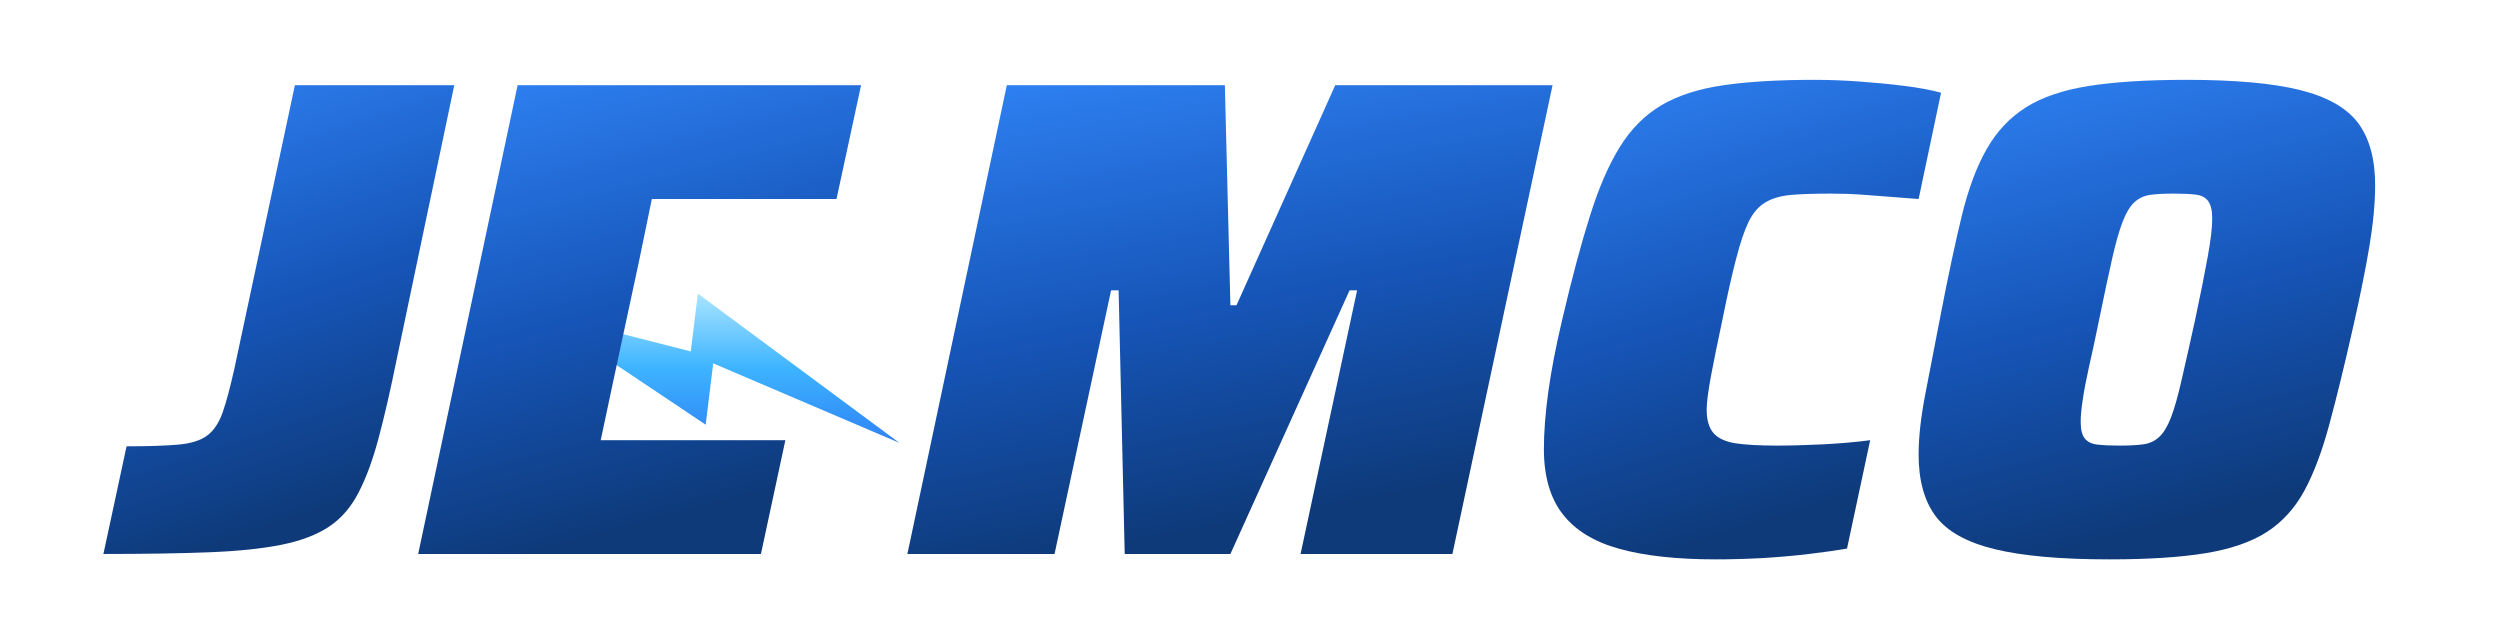
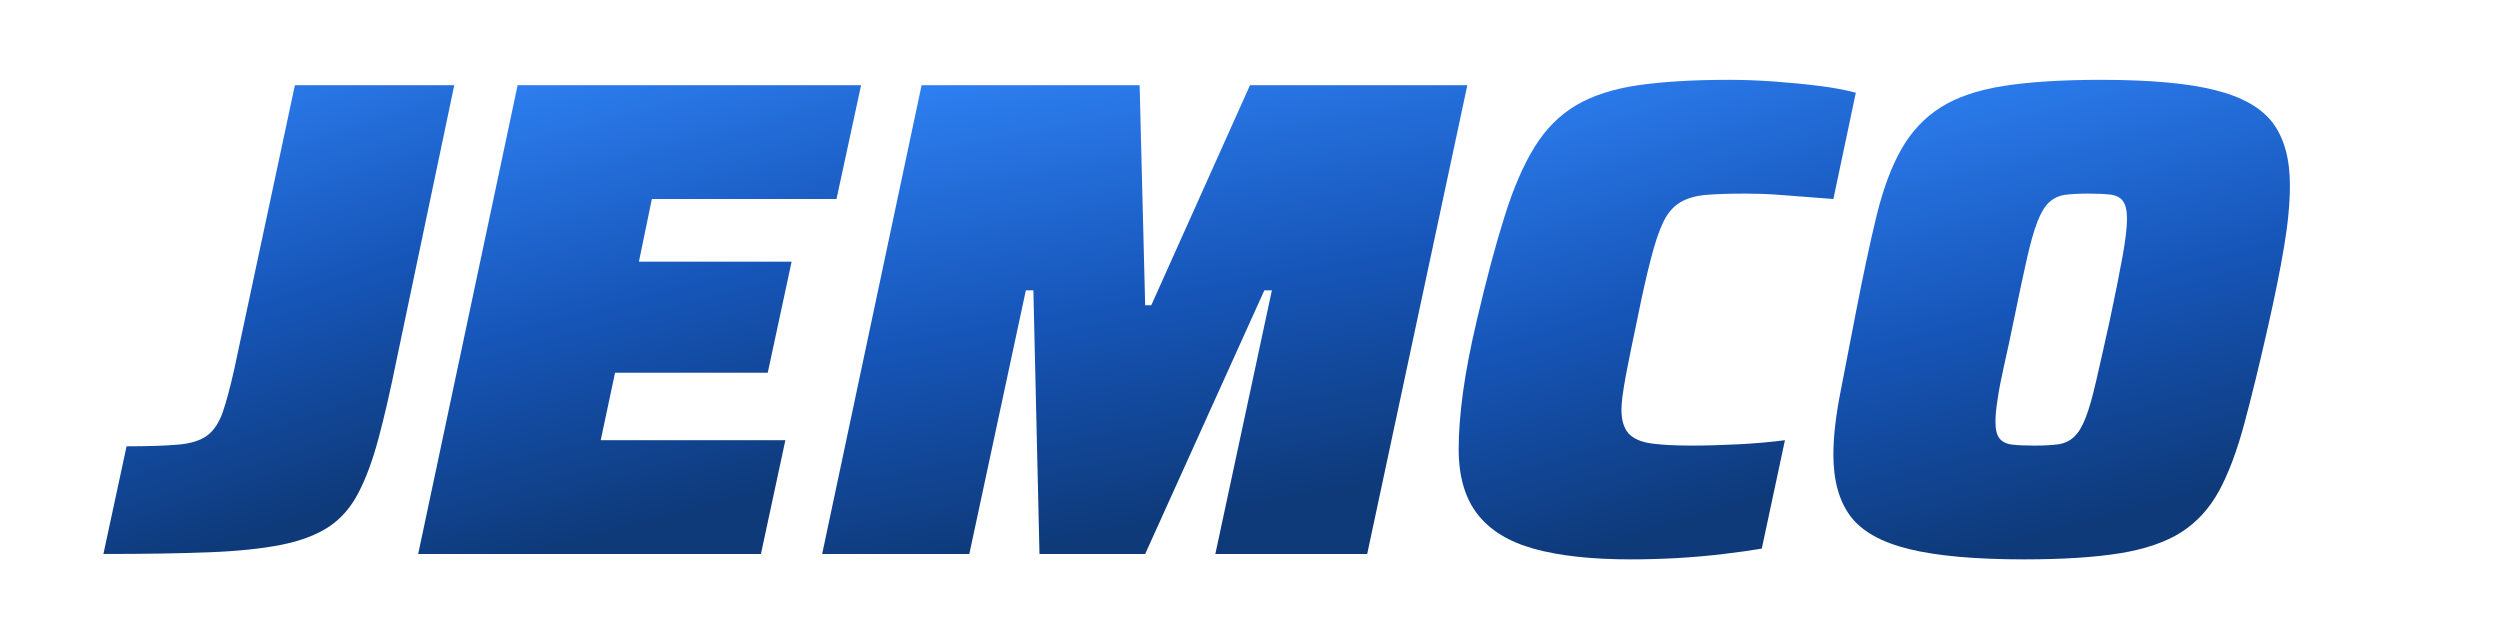
<svg xmlns="http://www.w3.org/2000/svg" viewBox="0 0 1760 450" width="1760" height="450" role="img" aria-labelledby="t">
  <defs>
    <linearGradient id="gLetter" x1="0" y1="0" x2="0.25" y2="1">
      <stop offset="0" stop-color="#2F82F5" />
      <stop offset="0.55" stop-color="#1655B8" />
      <stop offset="1" stop-color="#0E3A7A" />
    </linearGradient>
-     <linearGradient id="gBolt" x1="0" y1="0" x2="0" y2="1">
+     <linearGradient id="gBolt" x1="0" y1="0" x2="1" y2="0">
+       <stop offset="0" stop-color="#1655B8" />
+       <stop offset="0.55" stop-color="#3DB4FF" />
+       <stop offset="1" stop-color="#A9E4FF" />
+     </linearGradient>
+     <linearGradient id="gBoltV" x1="0" y1="0" x2="0" y2="1">
      <stop offset="0" stop-color="#A9E4FF" />
      <stop offset="0.5" stop-color="#3DB4FF" />
      <stop offset="1" stop-color="#2F82F5" />
    </linearGradient>
-     <linearGradient id="gCord" x1="0" y1="0" x2="1" y2="0">
+     <linearGradient id="gRoof" x1="0" y1="0" x2="1" y2="0">
      <stop offset="0" stop-color="#0E3A7A" />
      <stop offset="0.6" stop-color="#1655B8" />
      <stop offset="1" stop-color="#2F82F5" />
    </linearGradient>
-     <linearGradient id="gPlug" x1="0" y1="0" x2="0" y2="1">
-       <stop offset="0" stop-color="#2F82F5" />
-       <stop offset="1" stop-color="#0E3A7A" />
-     </linearGradient>
-     <linearGradient id="gBlade" x1="0" y1="0" x2="0" y2="1">
-       <stop offset="0" stop-color="#F2F5F8" />
-       <stop offset="1" stop-color="#8B96A5" />
-     </linearGradient>
  </defs>
  <g id="mark">
-     <path transform="translate(296.8 390)" d="M 82 -170 L 200 -91 L 205.3 -134.2 L 336.4 -78.2 L 194.5 -183.3 L 189.5 -142.6 Z" fill="url(#gBolt)" />
    <path transform="translate(92 390)" d="M-19.2 0 -2.9 -75.8Q20.1 -75.8 33.6 -77Q47 -78.2 54 -83.5Q60.9 -88.7 64.8 -99.8Q68.6 -110.8 72.9 -130L115.6 -330H227.8L187.5 -138.1Q180.8 -105 174.6 -81.8Q168.4 -58.5 160.4 -43.2Q152.5 -27.8 139.6 -19.2Q126.6 -10.6 106.2 -6.5Q85.9 -2.4 55.4 -1.2Q24.9 0 -19.2 0Z" fill="url(#gLetter)" />
-     <path transform="translate(296.8 390)" d="M -2.4 0 L 67.6 -330 L 309.4 -330 L 292.1 -249.9 L 162.1 -249.9 L 153 -205.8 L 136.2 -127.6 L 126.1 -80.1 L 256.1 -80.1 L 238.9 0 Z" fill="url(#gLetter)" />
-     <path transform="translate(641.2 390)" d="M-2.4 0 67.6 -330H221.1L225 -175.1H229.3L298.8 -330H451.8L381.3 0H274.4L314.2 -185.6H308.9L225 0H150.6L146.3 -185.6H141L101.2 0Z" fill="url(#gLetter)" />
-     <path transform="translate(1072.5 390)" d="M135.3 3.8Q94.5 3.8 67.6 -3.6Q40.8 -11 27.6 -28.1Q14.4 -45.1 14.4 -73.9Q14.4 -91.6 17.5 -114.2Q20.6 -136.7 27.3 -165Q37.4 -208.2 46.8 -237.9Q56.1 -267.6 67.9 -286.6Q79.6 -305.5 97.1 -315.9Q114.6 -326.2 140.8 -330Q166.9 -333.8 204.8 -333.8Q220.2 -333.8 236.7 -332.6Q253.3 -331.4 268.4 -329.5Q283.5 -327.6 294 -324.7L278.2 -249.9Q259 -251.3 247 -252.3Q235 -253.3 228.1 -253.5Q221.1 -253.7 216.3 -253.7Q199.5 -253.7 188.5 -252.8Q177.5 -251.8 170.3 -247.5Q163.1 -243.2 158.5 -233.8Q154 -224.5 149.7 -207.7Q145.3 -190.9 140.1 -165Q135.3 -142.5 132.1 -125.7Q129 -108.9 129 -101.7Q129 -90.7 133.8 -85.1Q138.6 -79.6 149.4 -77.9Q160.2 -76.3 178.4 -76.3Q192.8 -76.3 211.3 -77.2Q229.8 -78.2 244.1 -80.1L227.8 -3.8Q216.8 -1.9 201 0Q185.1 1.9 168.1 2.9Q151.1 3.8 135.3 3.8Z" fill="url(#gLetter)" />
-     <path transform="translate(1336.3 390)" d="M148.7 3.8Q97.4 3.8 67.9 -3.4Q38.4 -10.6 26.4 -26.6Q14.4 -42.7 14.4 -70Q14.4 -88.3 19.2 -113Q24 -137.7 30.2 -169.8Q37.9 -209.6 44.8 -238.1Q51.8 -266.7 62.4 -285.2Q72.9 -303.6 89.9 -314.4Q107 -325.2 134.3 -329.5Q161.6 -333.8 202.9 -333.8Q254.2 -333.8 283 -326.6Q311.8 -319.4 323.8 -303.4Q335.8 -287.3 335.8 -259.5Q335.8 -240.8 331.7 -216.3Q327.6 -191.9 320.4 -160.2Q311.3 -119.9 303.6 -91.4Q295.9 -62.8 285.9 -44.4Q275.8 -25.9 259.3 -15.3Q242.7 -4.8 216.1 -0.5Q189.5 3.8 148.7 3.8ZM155.9 -76.3Q166 -76.3 172.7 -77.2Q179.4 -78.2 183.9 -82.5Q188.5 -86.8 192.1 -96.2Q195.7 -105.5 199.5 -122.3Q203.4 -139.1 209.1 -165Q214.9 -192.3 218 -209.6Q221.1 -226.9 221.1 -236Q221.1 -244.6 218.2 -248.5Q215.4 -252.3 209.4 -253Q203.4 -253.7 193.8 -253.7Q183.7 -253.7 177.2 -252.8Q170.8 -251.8 166.2 -247.5Q161.6 -243.2 158 -233.8Q154.4 -224.5 150.6 -207.7Q146.8 -190.9 141.5 -165Q137.7 -146.3 134.5 -132.4Q131.4 -118.5 130 -108.9Q128.5 -99.3 128.5 -93.1Q128.5 -84.9 131.4 -81.3Q134.3 -77.7 140.3 -77Q146.3 -76.3 155.9 -76.3Z" fill="url(#gLetter)" />
+     <path transform="translate(296.8 390)" d="M-2.4 0 67.6 -330H309.4L292.1 -249.9H162.1L153 -205.8H260.5L243.7 -127.6H136.2L126.1 -80.1H256.1L238.9 0Z" fill="url(#gLetter)" />
+     <path transform="translate(581.2 390)" d="M-2.4 0 67.6 -330H221.1L225 -175.1H229.3L298.8 -330H451.8L381.3 0H274.4L314.2 -185.6H308.9L225 0H150.6L146.3 -185.6H141L101.2 0Z" fill="url(#gLetter)" />
+     <path transform="translate(1012.5 390)" d="M135.3 3.8Q94.5 3.8 67.6 -3.6Q40.8 -11 27.6 -28.1Q14.4 -45.1 14.4 -73.9Q14.4 -91.6 17.5 -114.2Q20.6 -136.7 27.3 -165Q37.4 -208.2 46.8 -237.9Q56.1 -267.6 67.9 -286.6Q79.6 -305.5 97.1 -315.9Q114.6 -326.2 140.8 -330Q166.9 -333.8 204.8 -333.8Q220.2 -333.8 236.7 -332.6Q253.3 -331.4 268.4 -329.5Q283.5 -327.6 294 -324.7L278.2 -249.9Q259 -251.3 247 -252.3Q235 -253.3 228.1 -253.5Q221.1 -253.7 216.3 -253.7Q199.5 -253.7 188.5 -252.8Q177.5 -251.8 170.3 -247.5Q163.1 -243.2 158.5 -233.8Q154 -224.5 149.7 -207.7Q145.3 -190.9 140.1 -165Q135.3 -142.5 132.1 -125.7Q129 -108.9 129 -101.7Q129 -90.7 133.8 -85.1Q138.6 -79.6 149.4 -77.9Q160.2 -76.3 178.4 -76.3Q192.8 -76.3 211.3 -77.2Q229.8 -78.2 244.1 -80.1L227.8 -3.8Q216.8 -1.9 201 0Q185.1 1.9 168.1 2.9Q151.1 3.8 135.3 3.8Z" fill="url(#gLetter)" />
+     <path transform="translate(1276.3 390)" d="M148.7 3.8Q97.4 3.8 67.9 -3.4Q38.4 -10.6 26.4 -26.6Q14.4 -42.7 14.4 -70Q14.4 -88.3 19.2 -113Q24 -137.7 30.2 -169.8Q37.9 -209.6 44.8 -238.1Q51.8 -266.7 62.4 -285.2Q72.9 -303.6 89.9 -314.4Q107 -325.2 134.3 -329.5Q161.6 -333.8 202.9 -333.8Q254.2 -333.8 283 -326.6Q311.8 -319.4 323.8 -303.4Q335.8 -287.3 335.8 -259.5Q335.8 -240.8 331.7 -216.3Q327.6 -191.9 320.4 -160.2Q311.3 -119.9 303.6 -91.4Q295.9 -62.8 285.9 -44.4Q275.8 -25.9 259.3 -15.3Q242.7 -4.8 216.1 -0.5Q189.5 3.8 148.7 3.8ZM155.9 -76.3Q166 -76.3 172.7 -77.2Q179.4 -78.2 183.9 -82.5Q188.5 -86.8 192.1 -96.2Q195.7 -105.5 199.5 -122.3Q203.4 -139.1 209.1 -165Q214.9 -192.3 218 -209.6Q221.1 -226.9 221.1 -236Q221.1 -244.6 218.2 -248.5Q215.4 -252.3 209.4 -253Q203.4 -253.7 193.8 -253.7Q183.7 -253.7 177.2 -252.8Q170.8 -251.8 166.2 -247.5Q161.6 -243.2 158 -233.8Q154.4 -224.5 150.6 -207.7Q146.8 -190.9 141.5 -165Q137.7 -146.3 134.5 -132.4Q131.4 -118.5 130 -108.9Q128.5 -99.3 128.5 -93.1Q128.5 -84.9 131.4 -81.3Q134.3 -77.7 140.3 -77Q146.3 -76.3 155.9 -76.3Z" fill="url(#gLetter)" />
  </g>
</svg>
